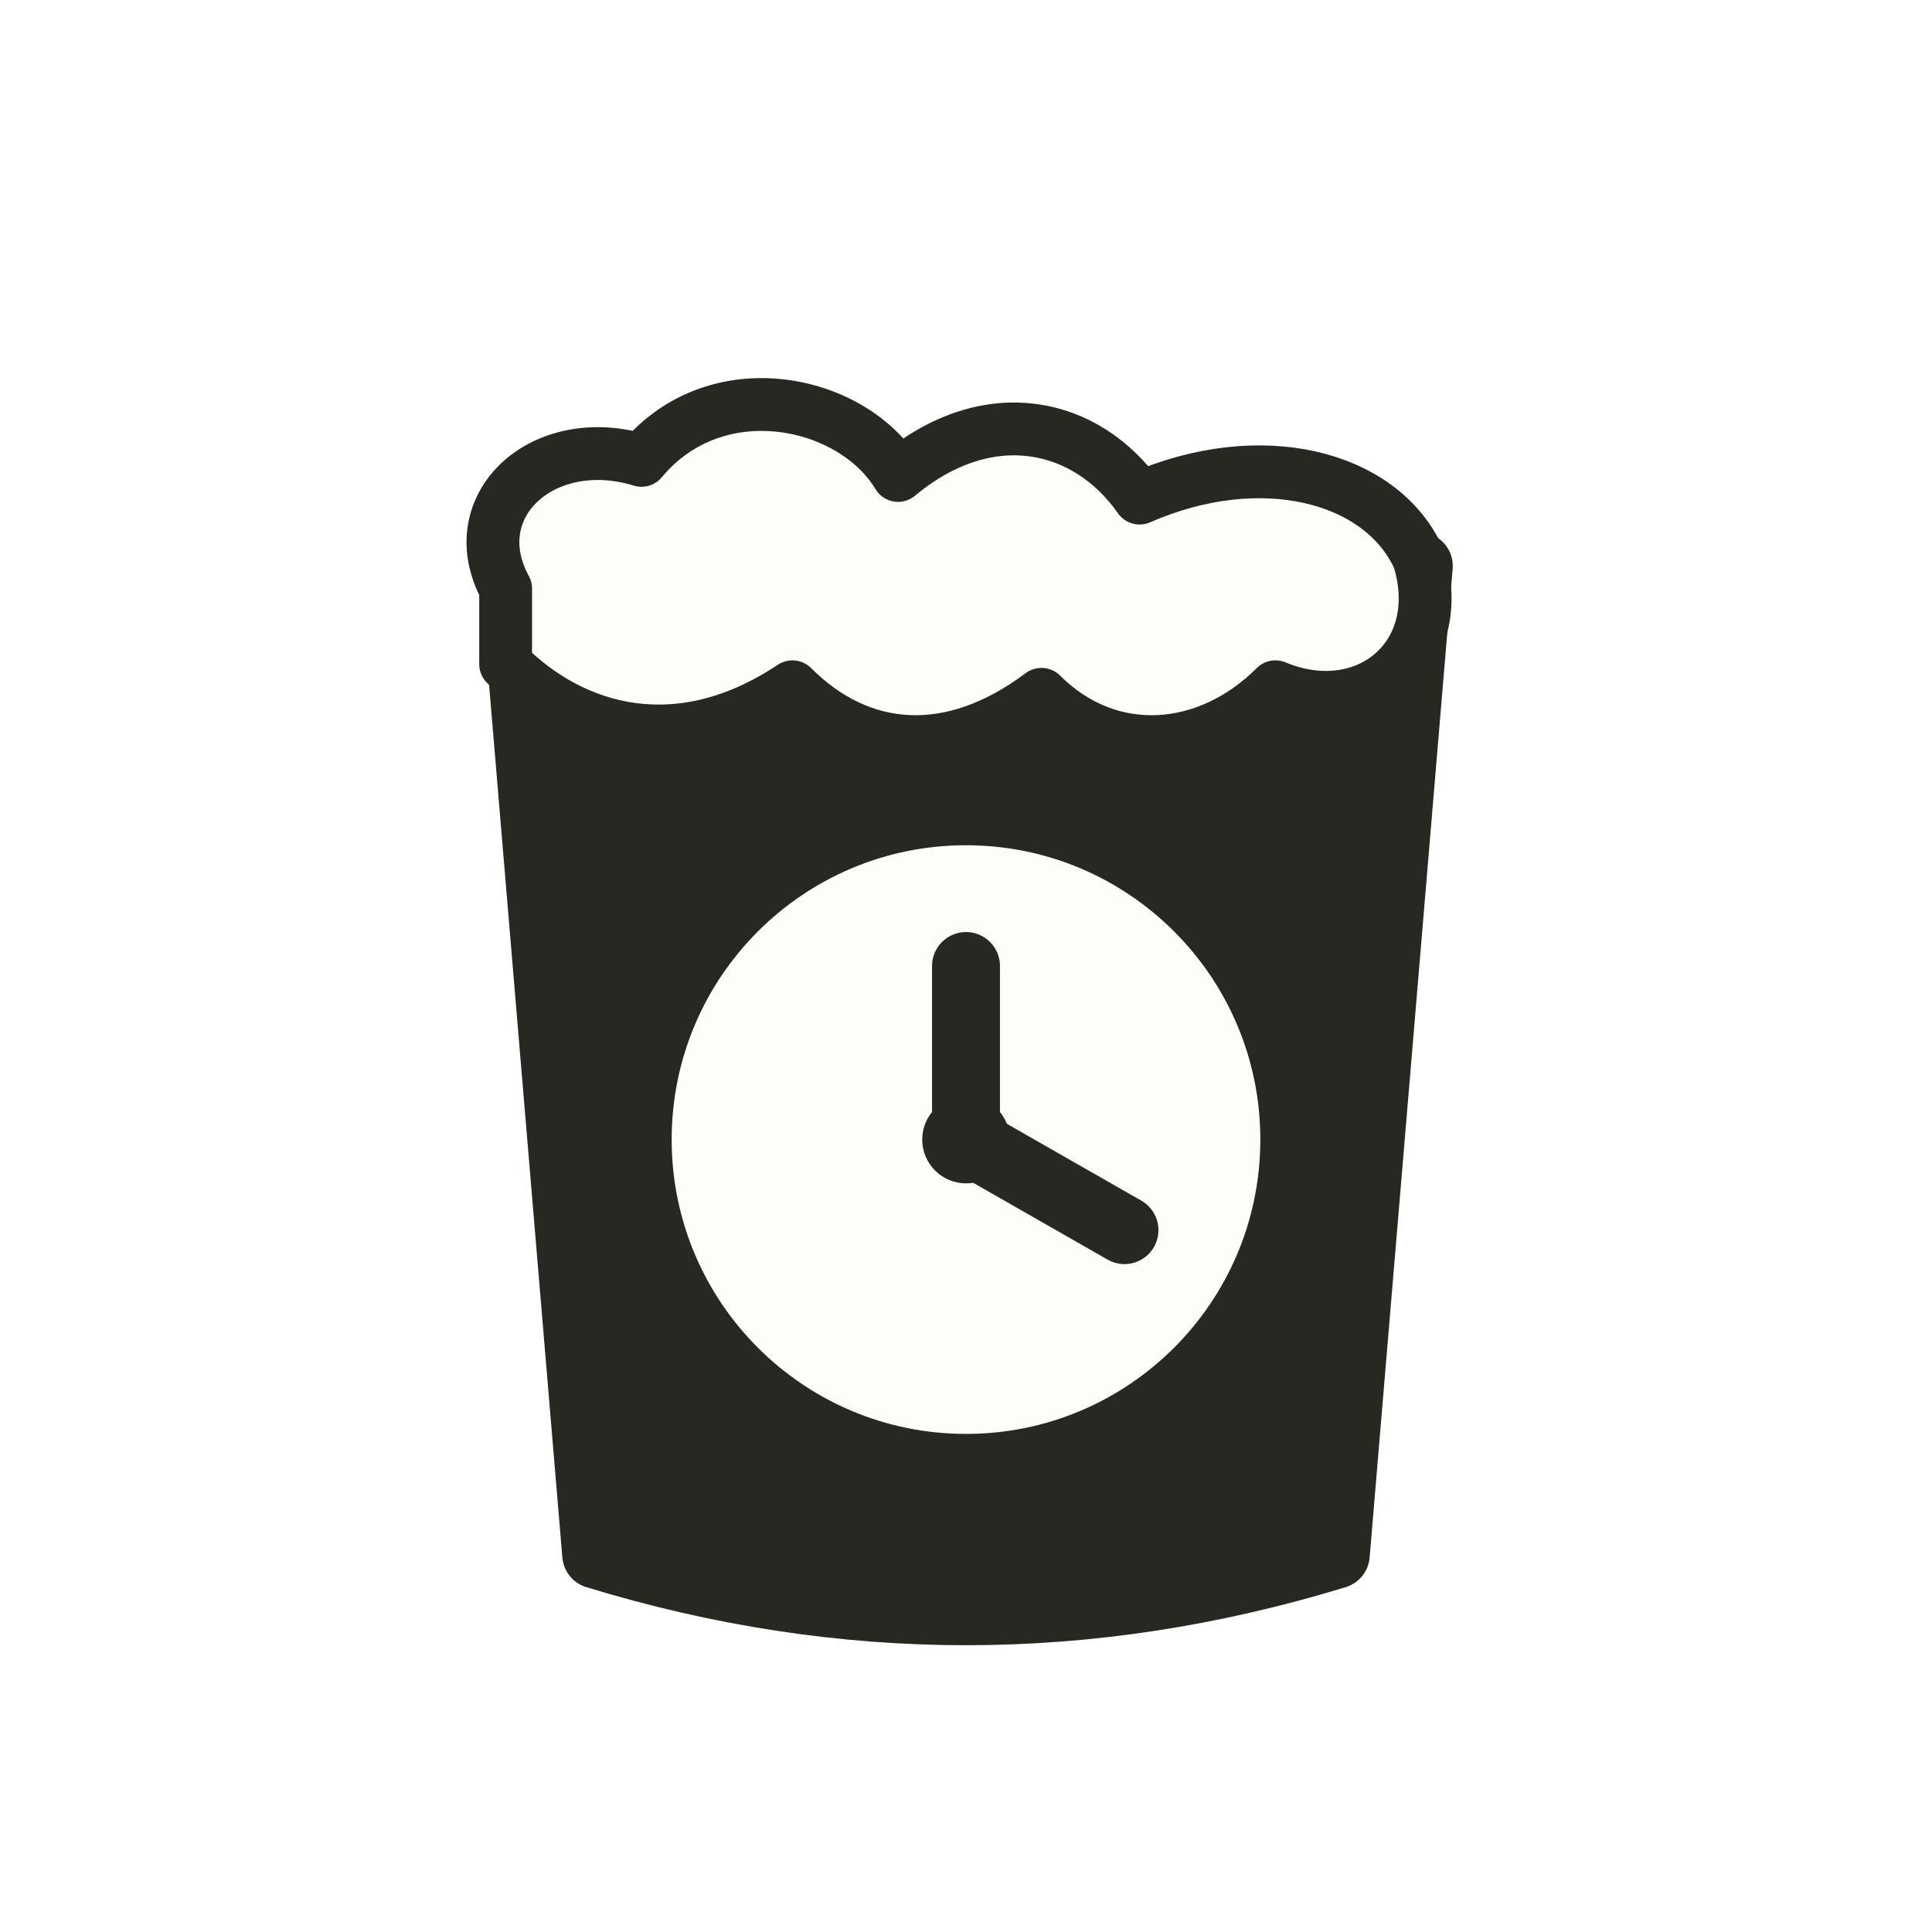
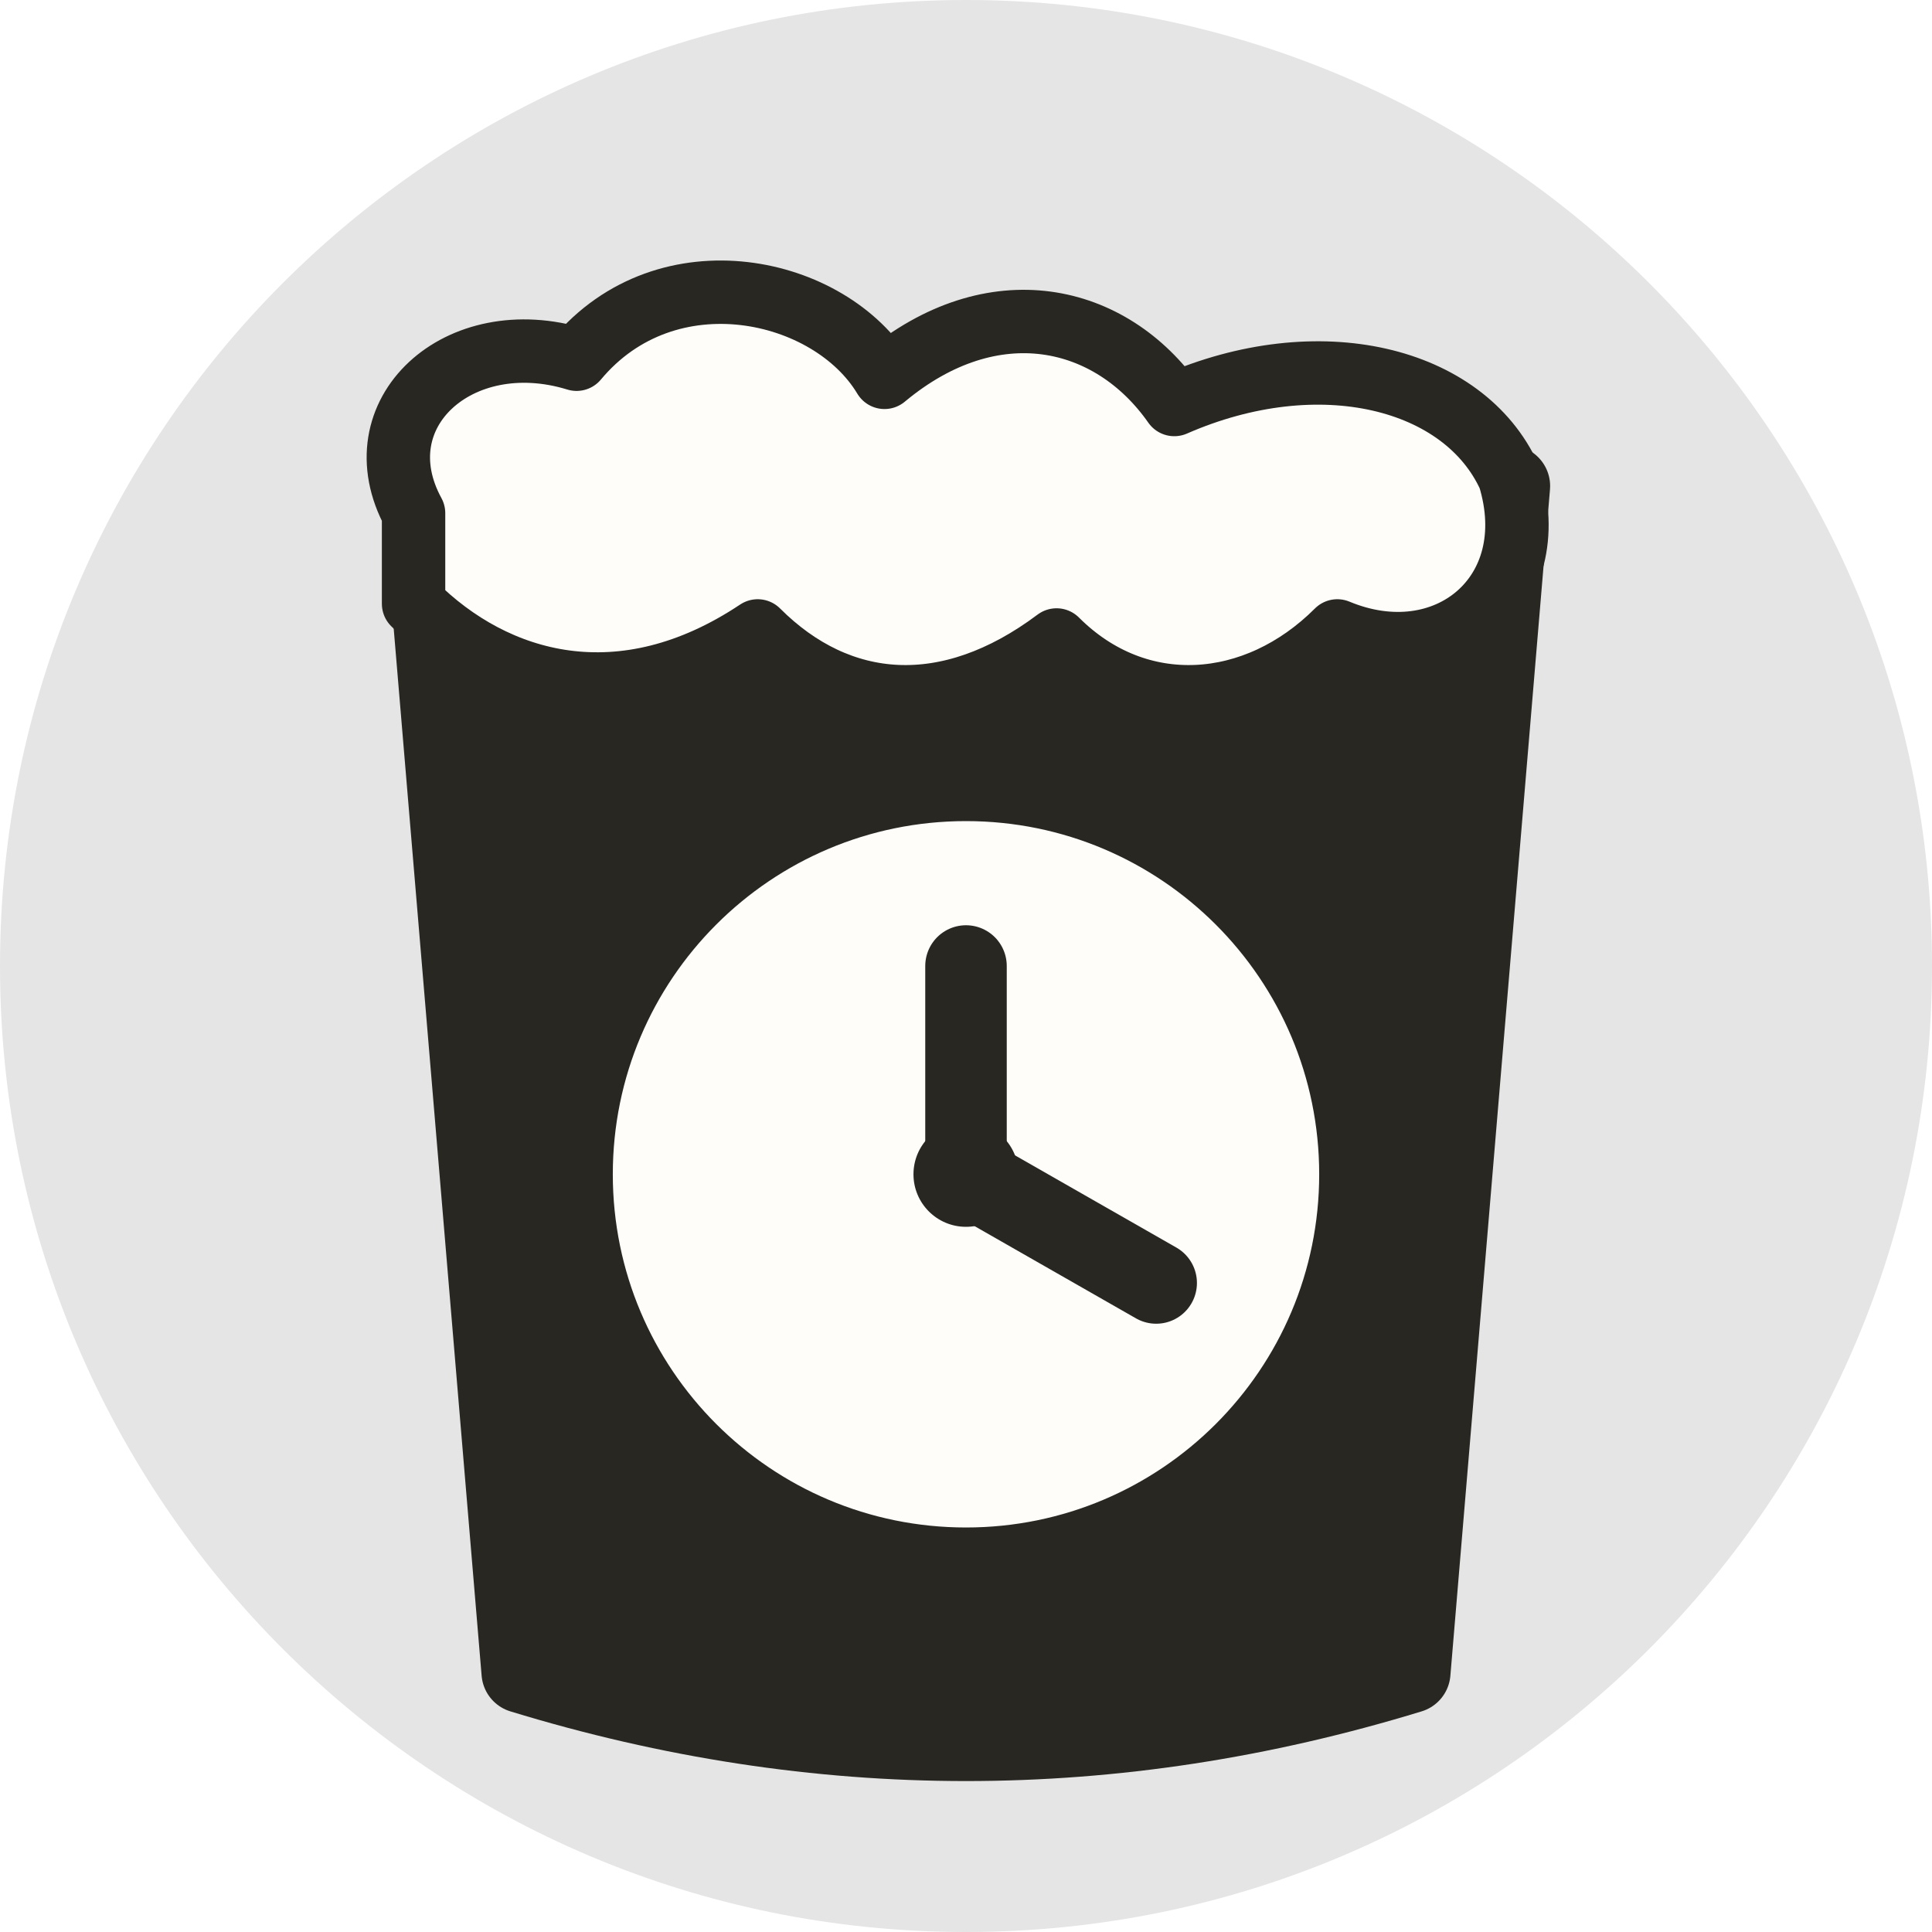
- <svg xmlns="http://www.w3.org/2000/svg" viewBox="0 0 256 256" role="img" aria-label="How Many Beers? mark-monochrome">
-   <g stroke-linejoin="round" stroke-linecap="round">
-     <path d="M68 75 H188 L177 206 Q128 221 79 206 Z" fill="#282722" stroke="#282722" stroke-width="9" />
-     <path d="M67 78 C61 67 72 57 85 61 C95 49 113 53 119 63 C131 53 144 56 151 66 C167 59 183 63 188 74 C192 87 181 96 169 91 C160 100 147 101 138 92 C126 101 114 100 105 91 C90 101 76 97 67 88 Z" fill="#FFFDF9" stroke="#282722" stroke-width="7" />
-     <circle cx="128" cy="151" r="43" fill="#FFFDF9" stroke="#282722" stroke-width="8" />
-     <path d="M128 128 V151 L149 163" fill="none" stroke="#282722" stroke-width="9" />
-     <circle cx="128" cy="151" r="5.8" fill="#282722" />
+ <svg xmlns="http://www.w3.org/2000/svg" width="256" height="256" viewBox="0 0 256 256" role="img" aria-label="How Many Beers?">
+   <circle cx="128" cy="128" r="128" fill="#E5E5E5" />
+   <g transform="translate(-25.6,-25.6) scale(1.2)">
+     <g stroke-linejoin="round" stroke-linecap="round">
+       <path d="M68 75 H188 L177 206 Q128 221 79 206 Z" fill="#282722" stroke="#282722" stroke-width="9" />
+       <path d="M67 78 C61 67 72 57 85 61 C95 49 113 53 119 63 C131 53 144 56 151 66 C167 59 183 63 188 74 C192 87 181 96 169 91 C160 100 147 101 138 92 C126 101 114 100 105 91 C90 101 76 97 67 88 Z" fill="#FFFDF9" stroke="#282722" stroke-width="7" />
+       <circle cx="128" cy="151" r="43" fill="#FFFDF9" stroke="#282722" stroke-width="8" />
+       <path d="M128 128 V151 L149 163" fill="none" stroke="#282722" stroke-width="9" />
+       <circle cx="128" cy="151" r="5.8" fill="#282722" />
+     </g>
  </g>
</svg>
